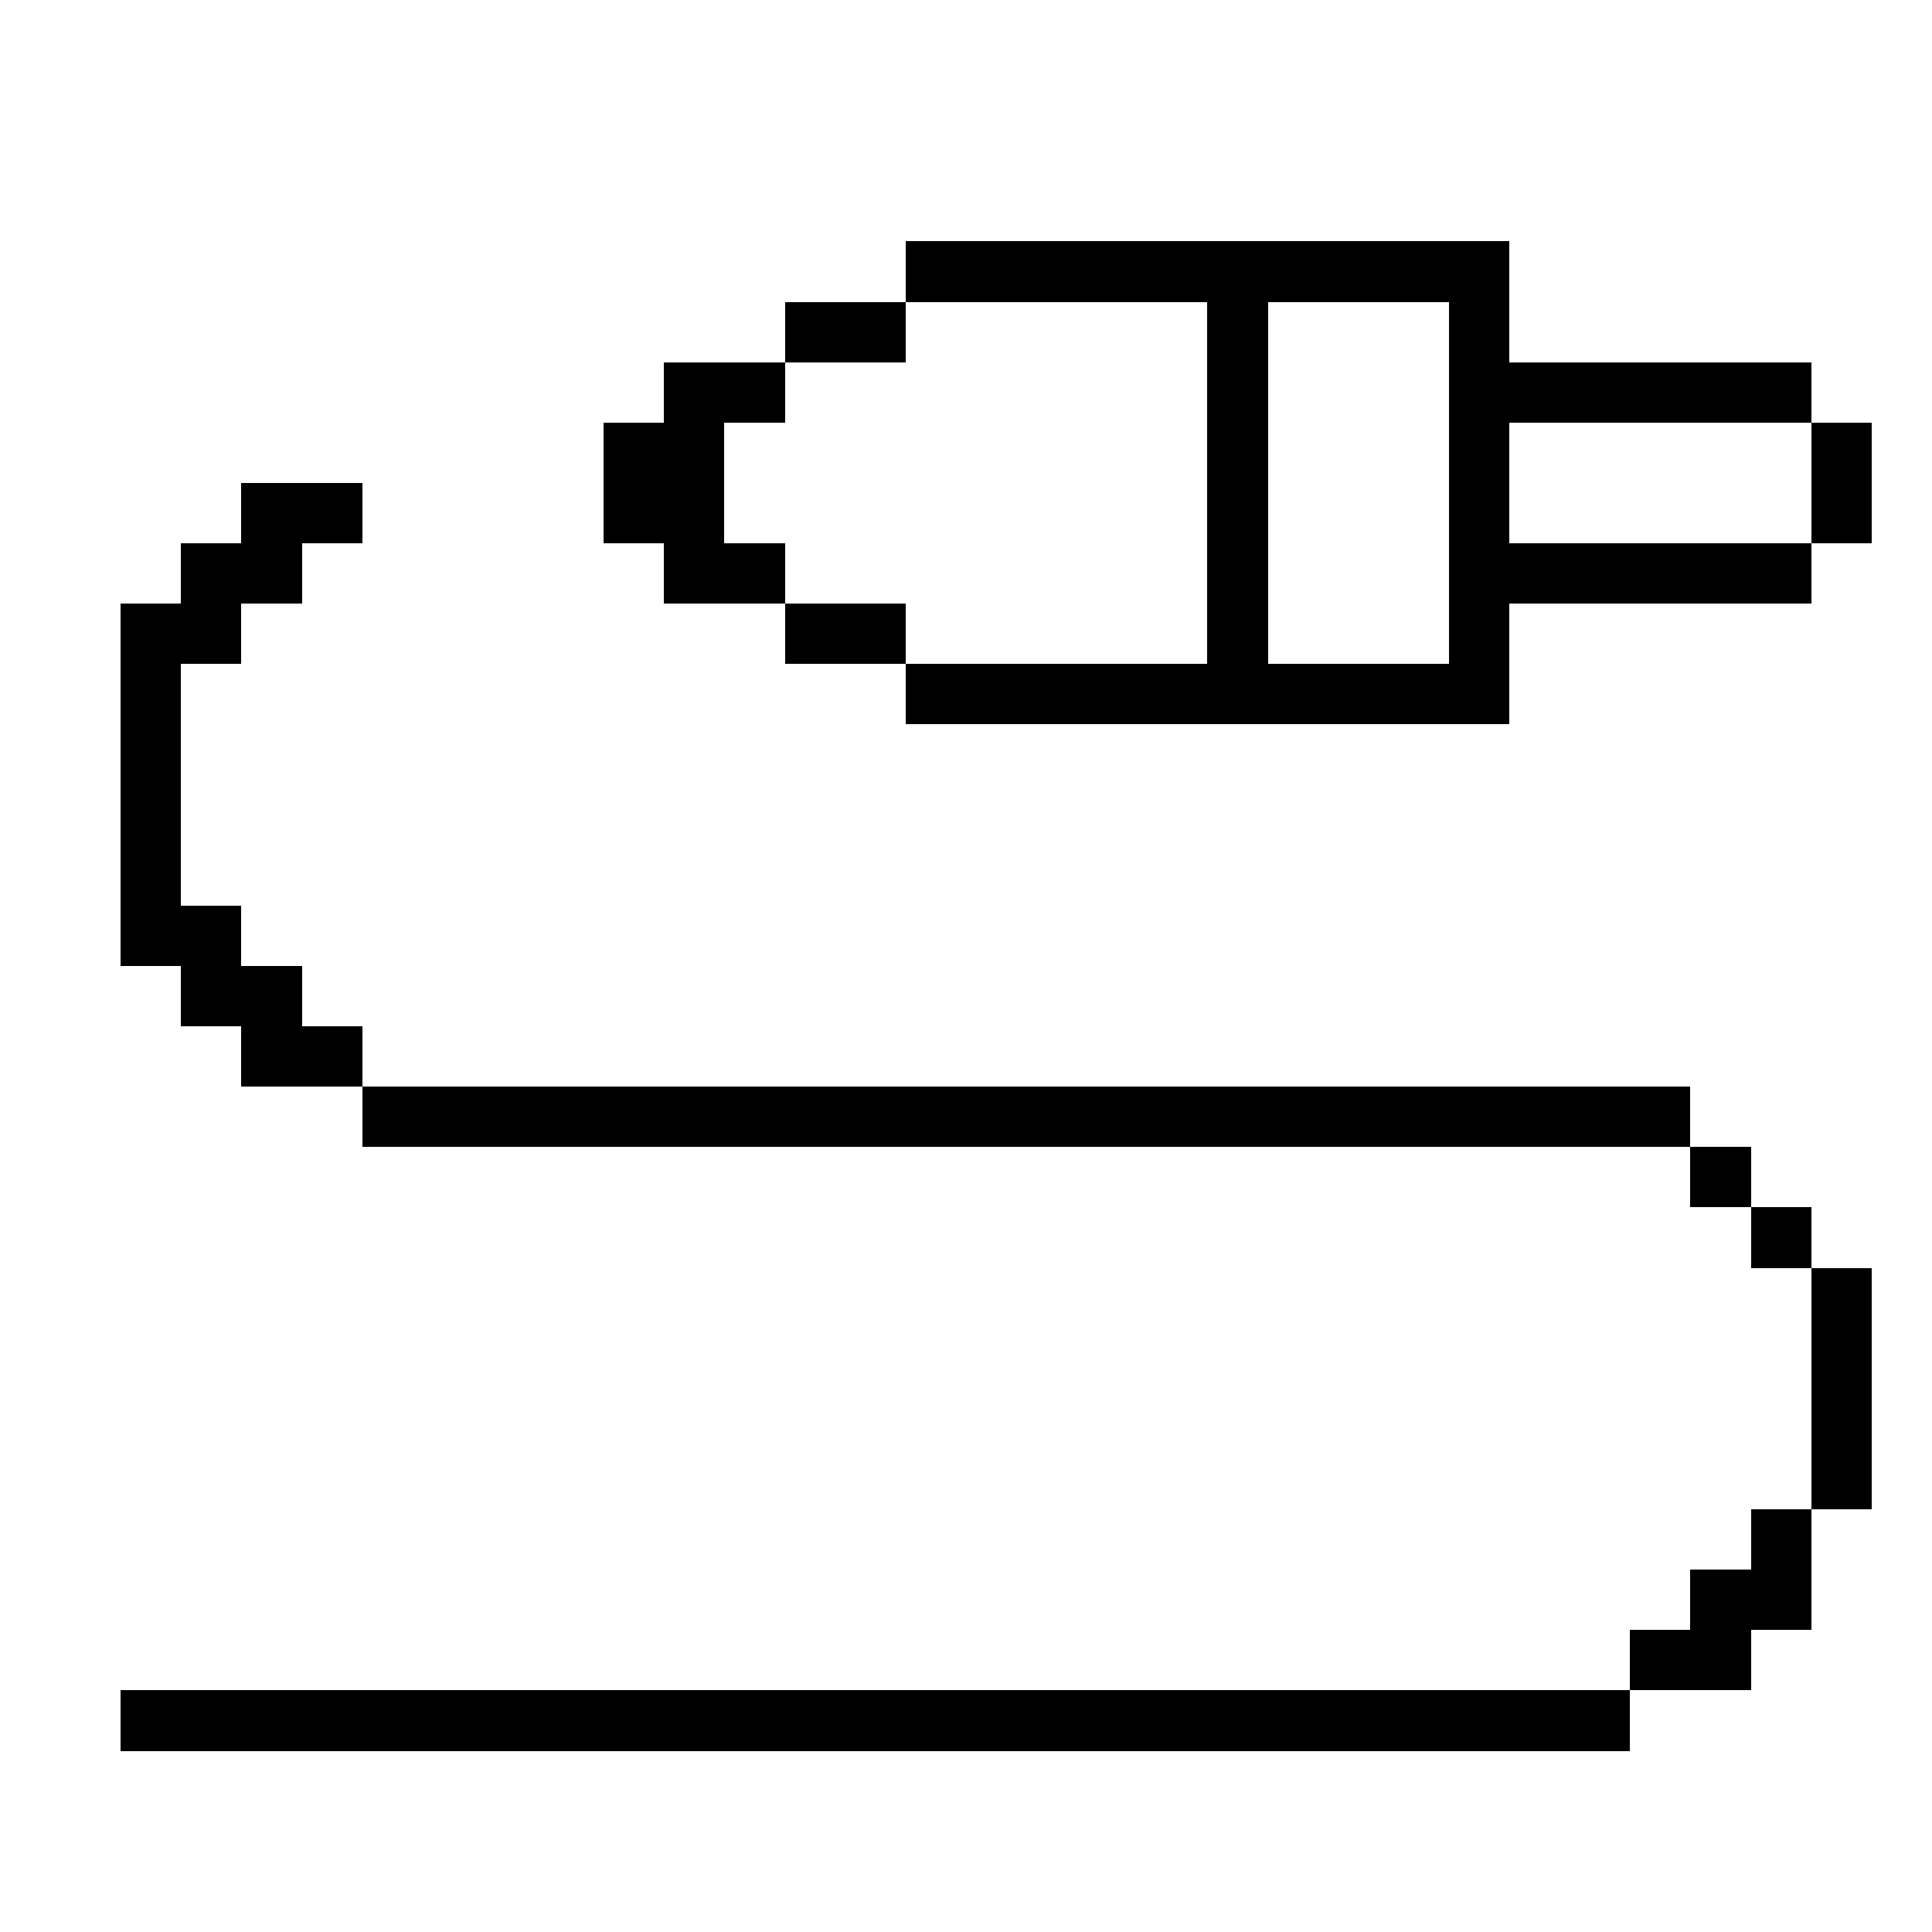
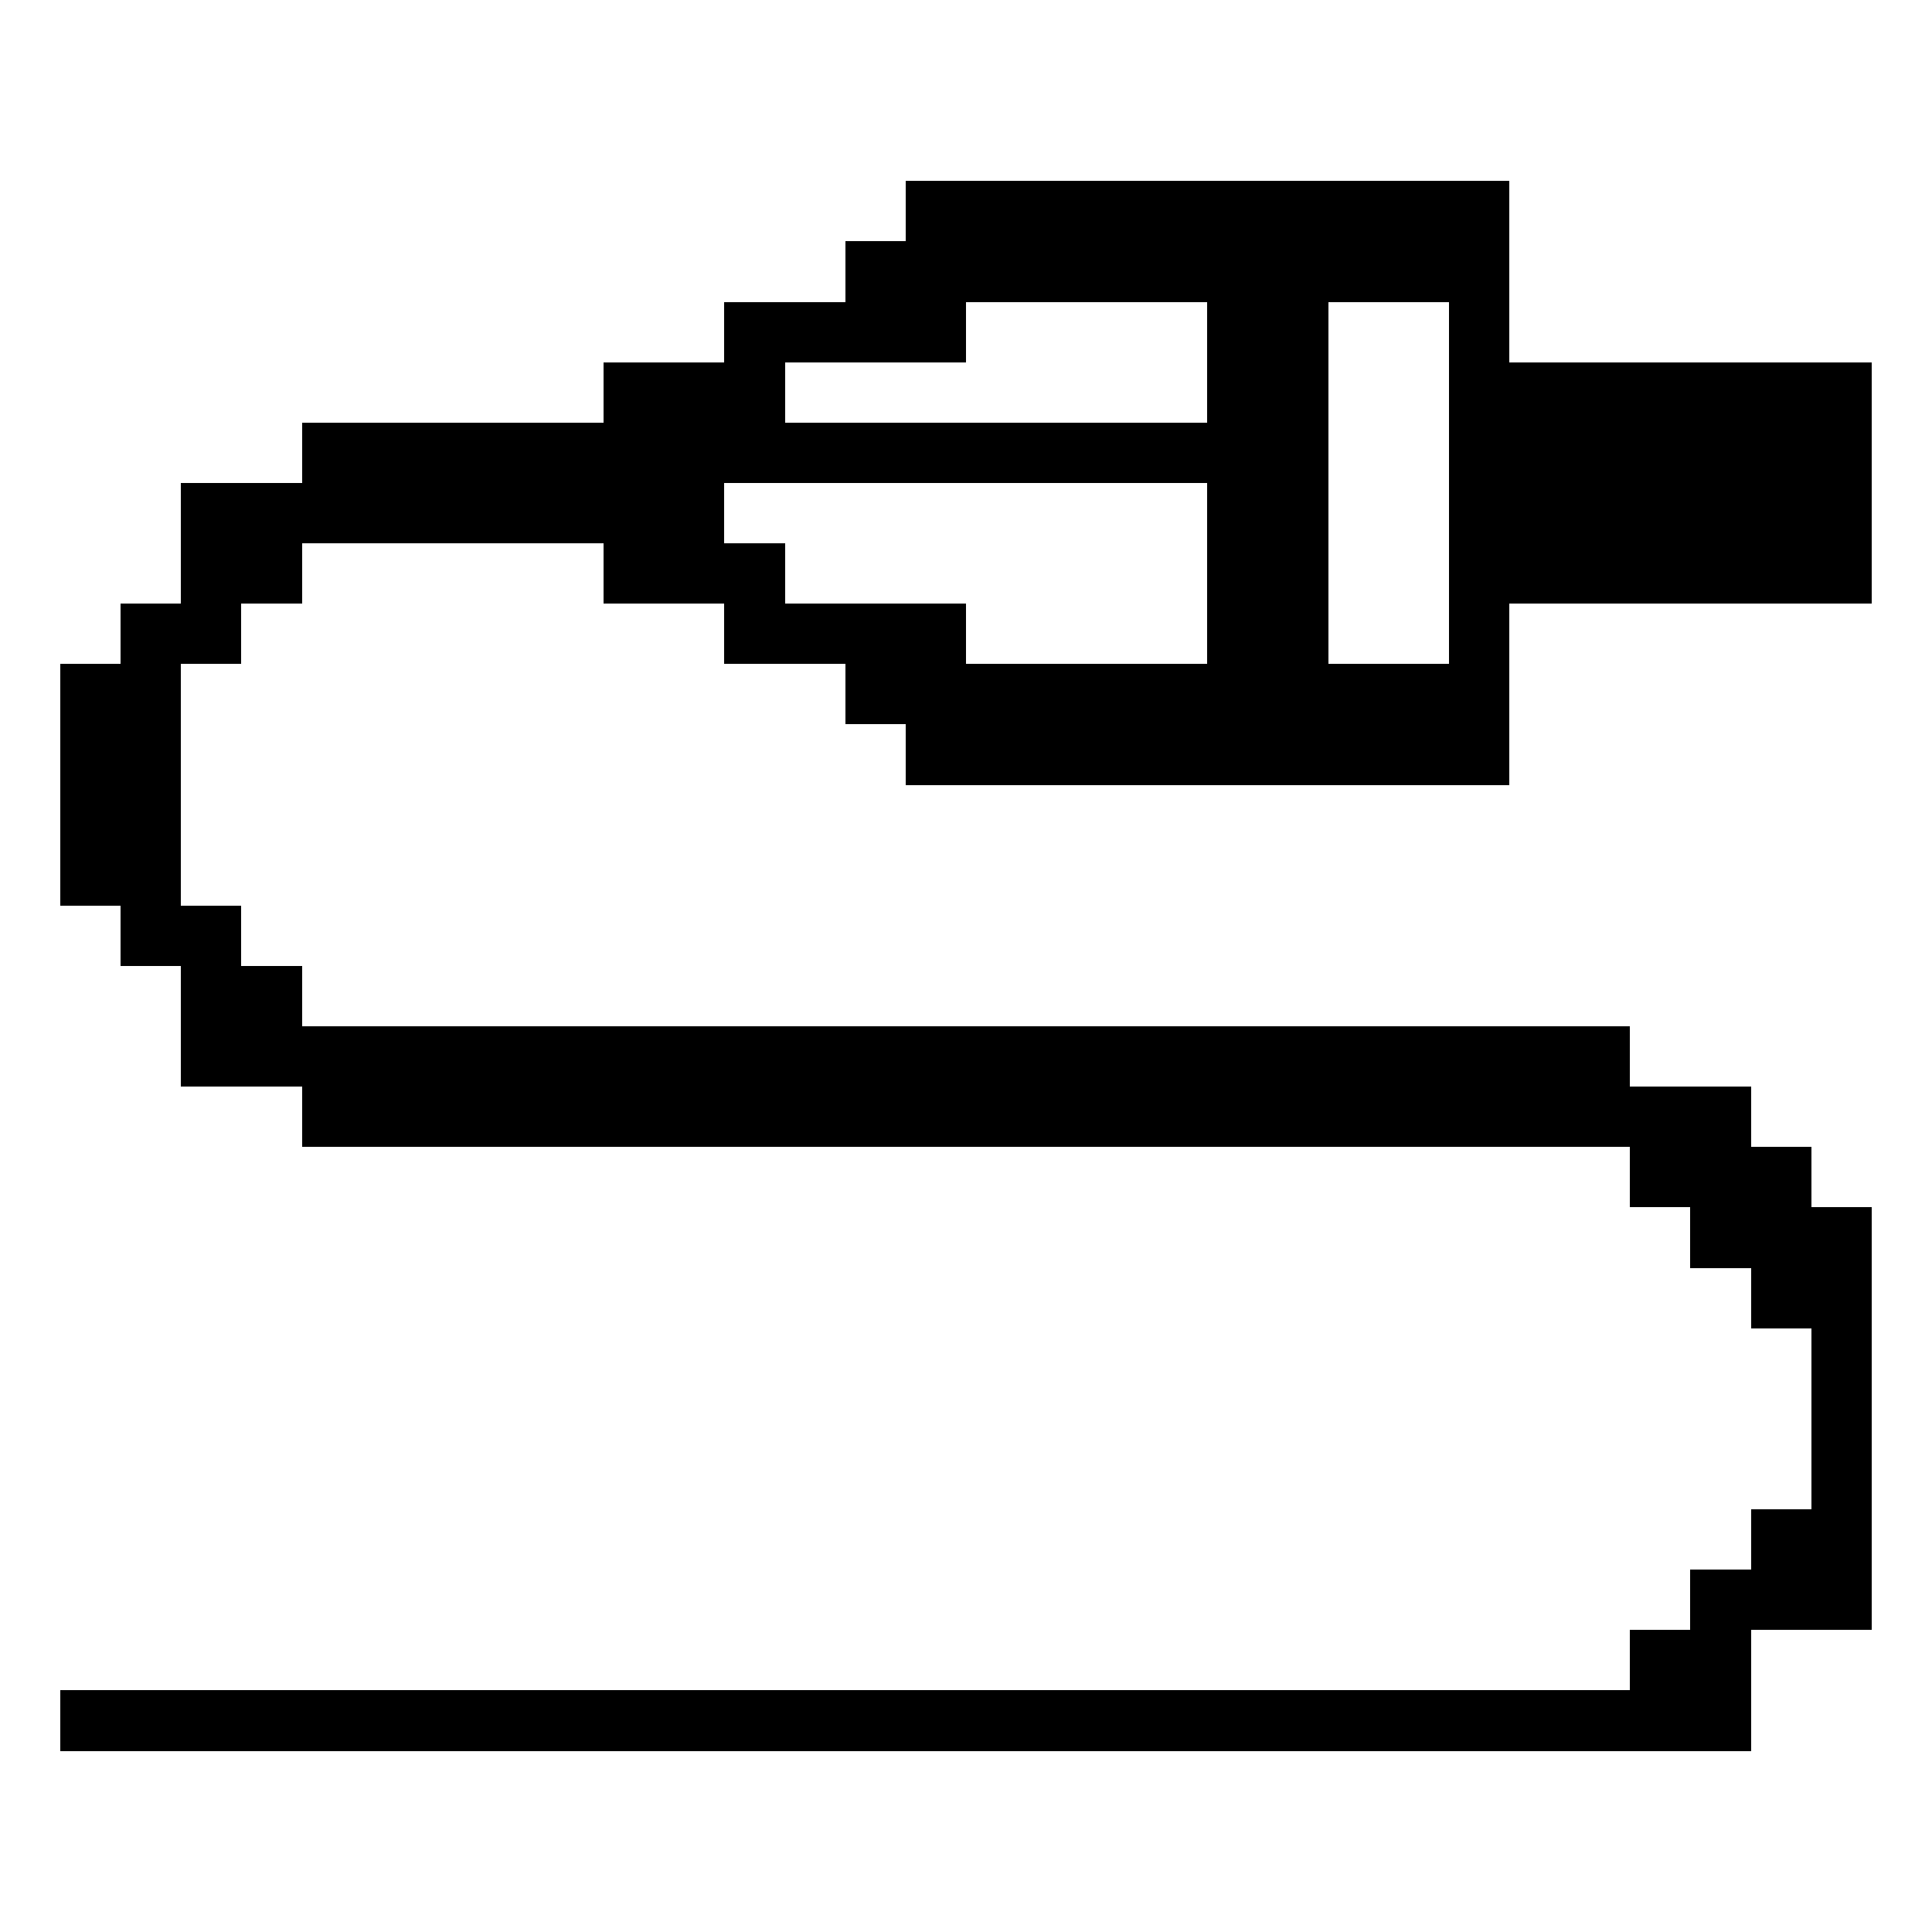
<svg xmlns="http://www.w3.org/2000/svg" width="16" height="16" viewBox="0 0 32 32" shape-rendering="crispEdges">
  <g fill="currentColor">
-     <rect x="15" y="4" width="10" height="1" />
-     <rect x="13" y="5" width="2" height="1" />
-     <rect x="20" y="5" width="1" height="1" />
+     <rect x="15" y="3" width="10" height="1" />
+     <rect x="14" y="4" width="11" height="1" />
+     <rect x="12" y="5" width="4" height="1" />
+     <rect x="20" y="5" width="2" height="1" />
    <rect x="24" y="5" width="1" height="1" />
-     <rect x="11" y="6" width="2" height="1" />
-     <rect x="20" y="6" width="1" height="1" />
-     <rect x="24" y="6" width="6" height="1" />
-     <rect x="10" y="7" width="2" height="1" />
-     <rect x="20" y="7" width="1" height="1" />
-     <rect x="24" y="7" width="1" height="1" />
-     <rect x="30" y="7" width="1" height="1" />
-     <rect x="4" y="8" width="2" height="1" />
-     <rect x="10" y="8" width="2" height="1" />
-     <rect x="20" y="8" width="1" height="1" />
-     <rect x="24" y="8" width="1" height="1" />
-     <rect x="30" y="8" width="1" height="1" />
+     <rect x="10" y="6" width="3" height="1" />
+     <rect x="20" y="6" width="2" height="1" />
+     <rect x="24" y="6" width="7" height="1" />
+     <rect x="5" y="7" width="17" height="1" />
+     <rect x="24" y="7" width="7" height="1" />
+     <rect x="3" y="8" width="9" height="1" />
+     <rect x="20" y="8" width="2" height="1" />
+     <rect x="24" y="8" width="7" height="1" />
    <rect x="3" y="9" width="2" height="1" />
-     <rect x="11" y="9" width="2" height="1" />
-     <rect x="20" y="9" width="1" height="1" />
-     <rect x="24" y="9" width="6" height="1" />
+     <rect x="10" y="9" width="3" height="1" />
+     <rect x="20" y="9" width="2" height="1" />
+     <rect x="24" y="9" width="7" height="1" />
    <rect x="2" y="10" width="2" height="1" />
-     <rect x="13" y="10" width="2" height="1" />
-     <rect x="20" y="10" width="1" height="1" />
+     <rect x="12" y="10" width="4" height="1" />
+     <rect x="20" y="10" width="2" height="1" />
    <rect x="24" y="10" width="1" height="1" />
-     <rect x="2" y="11" width="1" height="1" />
-     <rect x="15" y="11" width="10" height="1" />
-     <rect x="2" y="12" width="1" height="1" />
-     <rect x="2" y="13" width="1" height="1" />
-     <rect x="2" y="14" width="1" height="1" />
+     <rect x="1" y="11" width="2" height="1" />
+     <rect x="14" y="11" width="11" height="1" />
+     <rect x="1" y="12" width="2" height="1" />
+     <rect x="15" y="12" width="10" height="1" />
+     <rect x="1" y="13" width="2" height="1" />
+     <rect x="1" y="14" width="2" height="1" />
    <rect x="2" y="15" width="2" height="1" />
    <rect x="3" y="16" width="2" height="1" />
-     <rect x="4" y="17" width="2" height="1" />
-     <rect x="6" y="18" width="22" height="1" />
-     <rect x="28" y="19" width="1" height="1" />
-     <rect x="29" y="20" width="1" height="1" />
-     <rect x="30" y="21" width="1" height="1" />
+     <rect x="3" y="17" width="24" height="1" />
+     <rect x="5" y="18" width="24" height="1" />
+     <rect x="27" y="19" width="3" height="1" />
+     <rect x="28" y="20" width="3" height="1" />
+     <rect x="29" y="21" width="2" height="1" />
    <rect x="30" y="22" width="1" height="1" />
    <rect x="30" y="23" width="1" height="1" />
    <rect x="30" y="24" width="1" height="1" />
-     <rect x="29" y="25" width="1" height="1" />
-     <rect x="28" y="26" width="2" height="1" />
+     <rect x="29" y="25" width="2" height="1" />
+     <rect x="28" y="26" width="3" height="1" />
    <rect x="27" y="27" width="2" height="1" />
-     <rect x="2" y="28" width="25" height="1" />
+     <rect x="1" y="28" width="28" height="1" />
  </g>
</svg>
